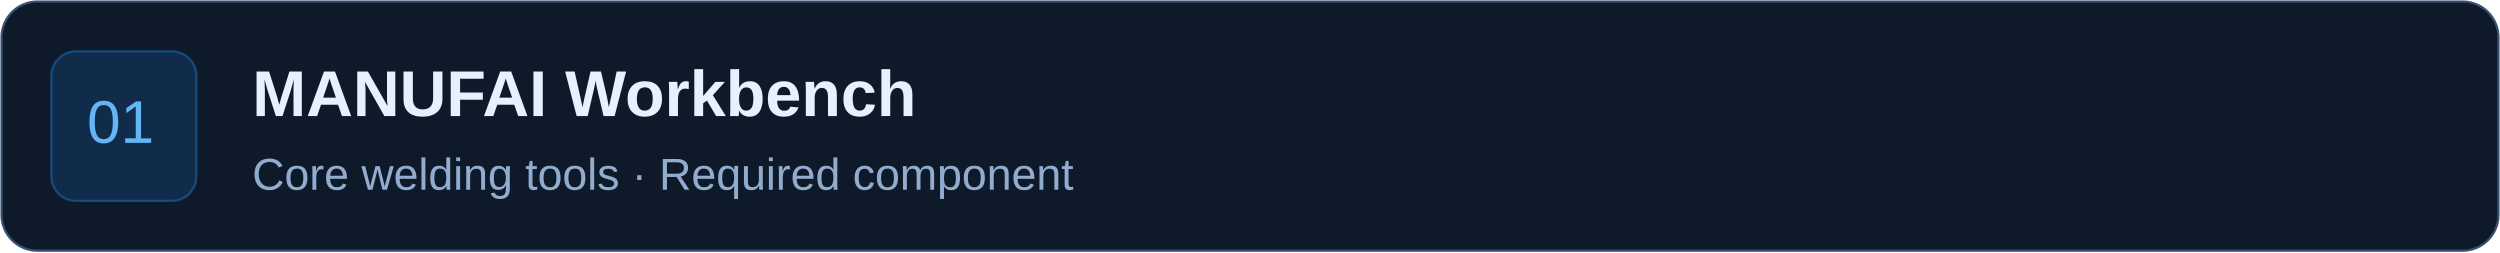
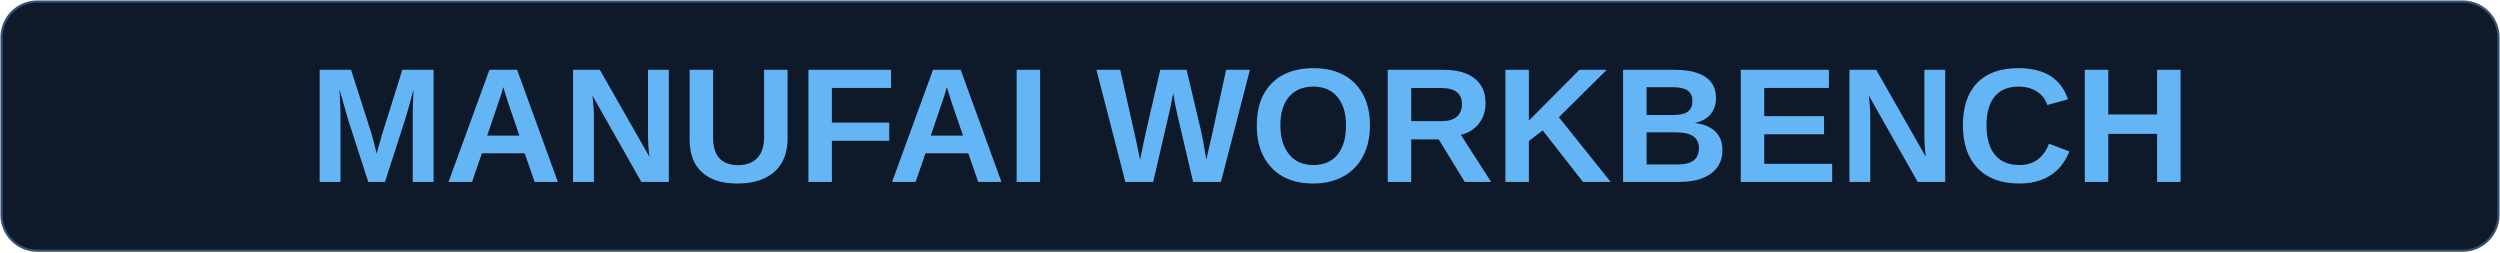
- <svg xmlns="http://www.w3.org/2000/svg" width="1120" height="113" viewBox="0 0 1120 113" role="img" aria-labelledby="title description">
-   <rect x=".7" y=".7" width="1118.6" height="111.6" rx="16" fill="#0E192A" stroke="#365171" />
-   <rect x="23" y="23" width="65" height="67" rx="11" fill="#1E88E5" fill-opacity=".17" stroke="#1E88E5" stroke-opacity=".4" />
-   <text id="numero" xml:space="preserve" style="white-space:pre" x="39" y="64" fill="#64B5F6" font-family="Arial, Helvetica, sans-serif" font-size="27" font-weight="400" font-style="normal" letter-spacing="0" text-anchor="start">
-     <tspan x="39" y="64" fill="#64B5F6" font-family="Arial, Helvetica, sans-serif" font-size="27" font-weight="400" font-style="normal" letter-spacing="0" text-anchor="start">01</tspan>
-   </text>
-   <text id="titulo" xml:space="preserve" style="white-space:pre" x="113" y="52" fill="#E8F0FE" font-family="Arial, Helvetica, sans-serif" font-size="29" font-weight="700" font-style="normal" letter-spacing="0" text-anchor="start">
-     <tspan x="113" y="52" fill="#E8F0FE" font-family="Arial, Helvetica, sans-serif" font-size="29" font-weight="700" font-style="normal" letter-spacing="0" text-anchor="start">MANUFAI Workbench</tspan>
-   </text>
-   <text id="subtitulo" xml:space="preserve" style="white-space:pre" x="113" y="85" fill="#91ACCC" font-family="Arial, Helvetica, sans-serif" font-size="20" font-weight="400" font-style="normal" letter-spacing="0" text-anchor="start">
-     <tspan x="113" y="85" fill="#91ACCC" font-family="Arial, Helvetica, sans-serif" font-size="20" font-weight="400" font-style="normal" letter-spacing="0" text-anchor="start">Core welding tools · Required component</tspan>
-   </text>
+ <svg xmlns="http://www.w3.org/2000/svg" width="1120" height="113" aria-labelledby="title description" role="img">
+   <g>
+     <rect id="svg_1" stroke="#365171" fill="#0E192A" rx="16" height="111.6" width="1118.6" y="0.7" x="0.7" />
+     <text style="cursor: move;" transform="matrix(1 0 0 1 0 0)" font-weight="bold" xml:space="preserve" text-anchor="start" font-family="Arial, Helvetica, sans-serif" font-size="73" stroke-width="0" id="svg_7" y="81.5" x="138.316" stroke="null" fill="#64b5f6">MANUFAI WORKBENCH</text>
+   </g>
</svg>
